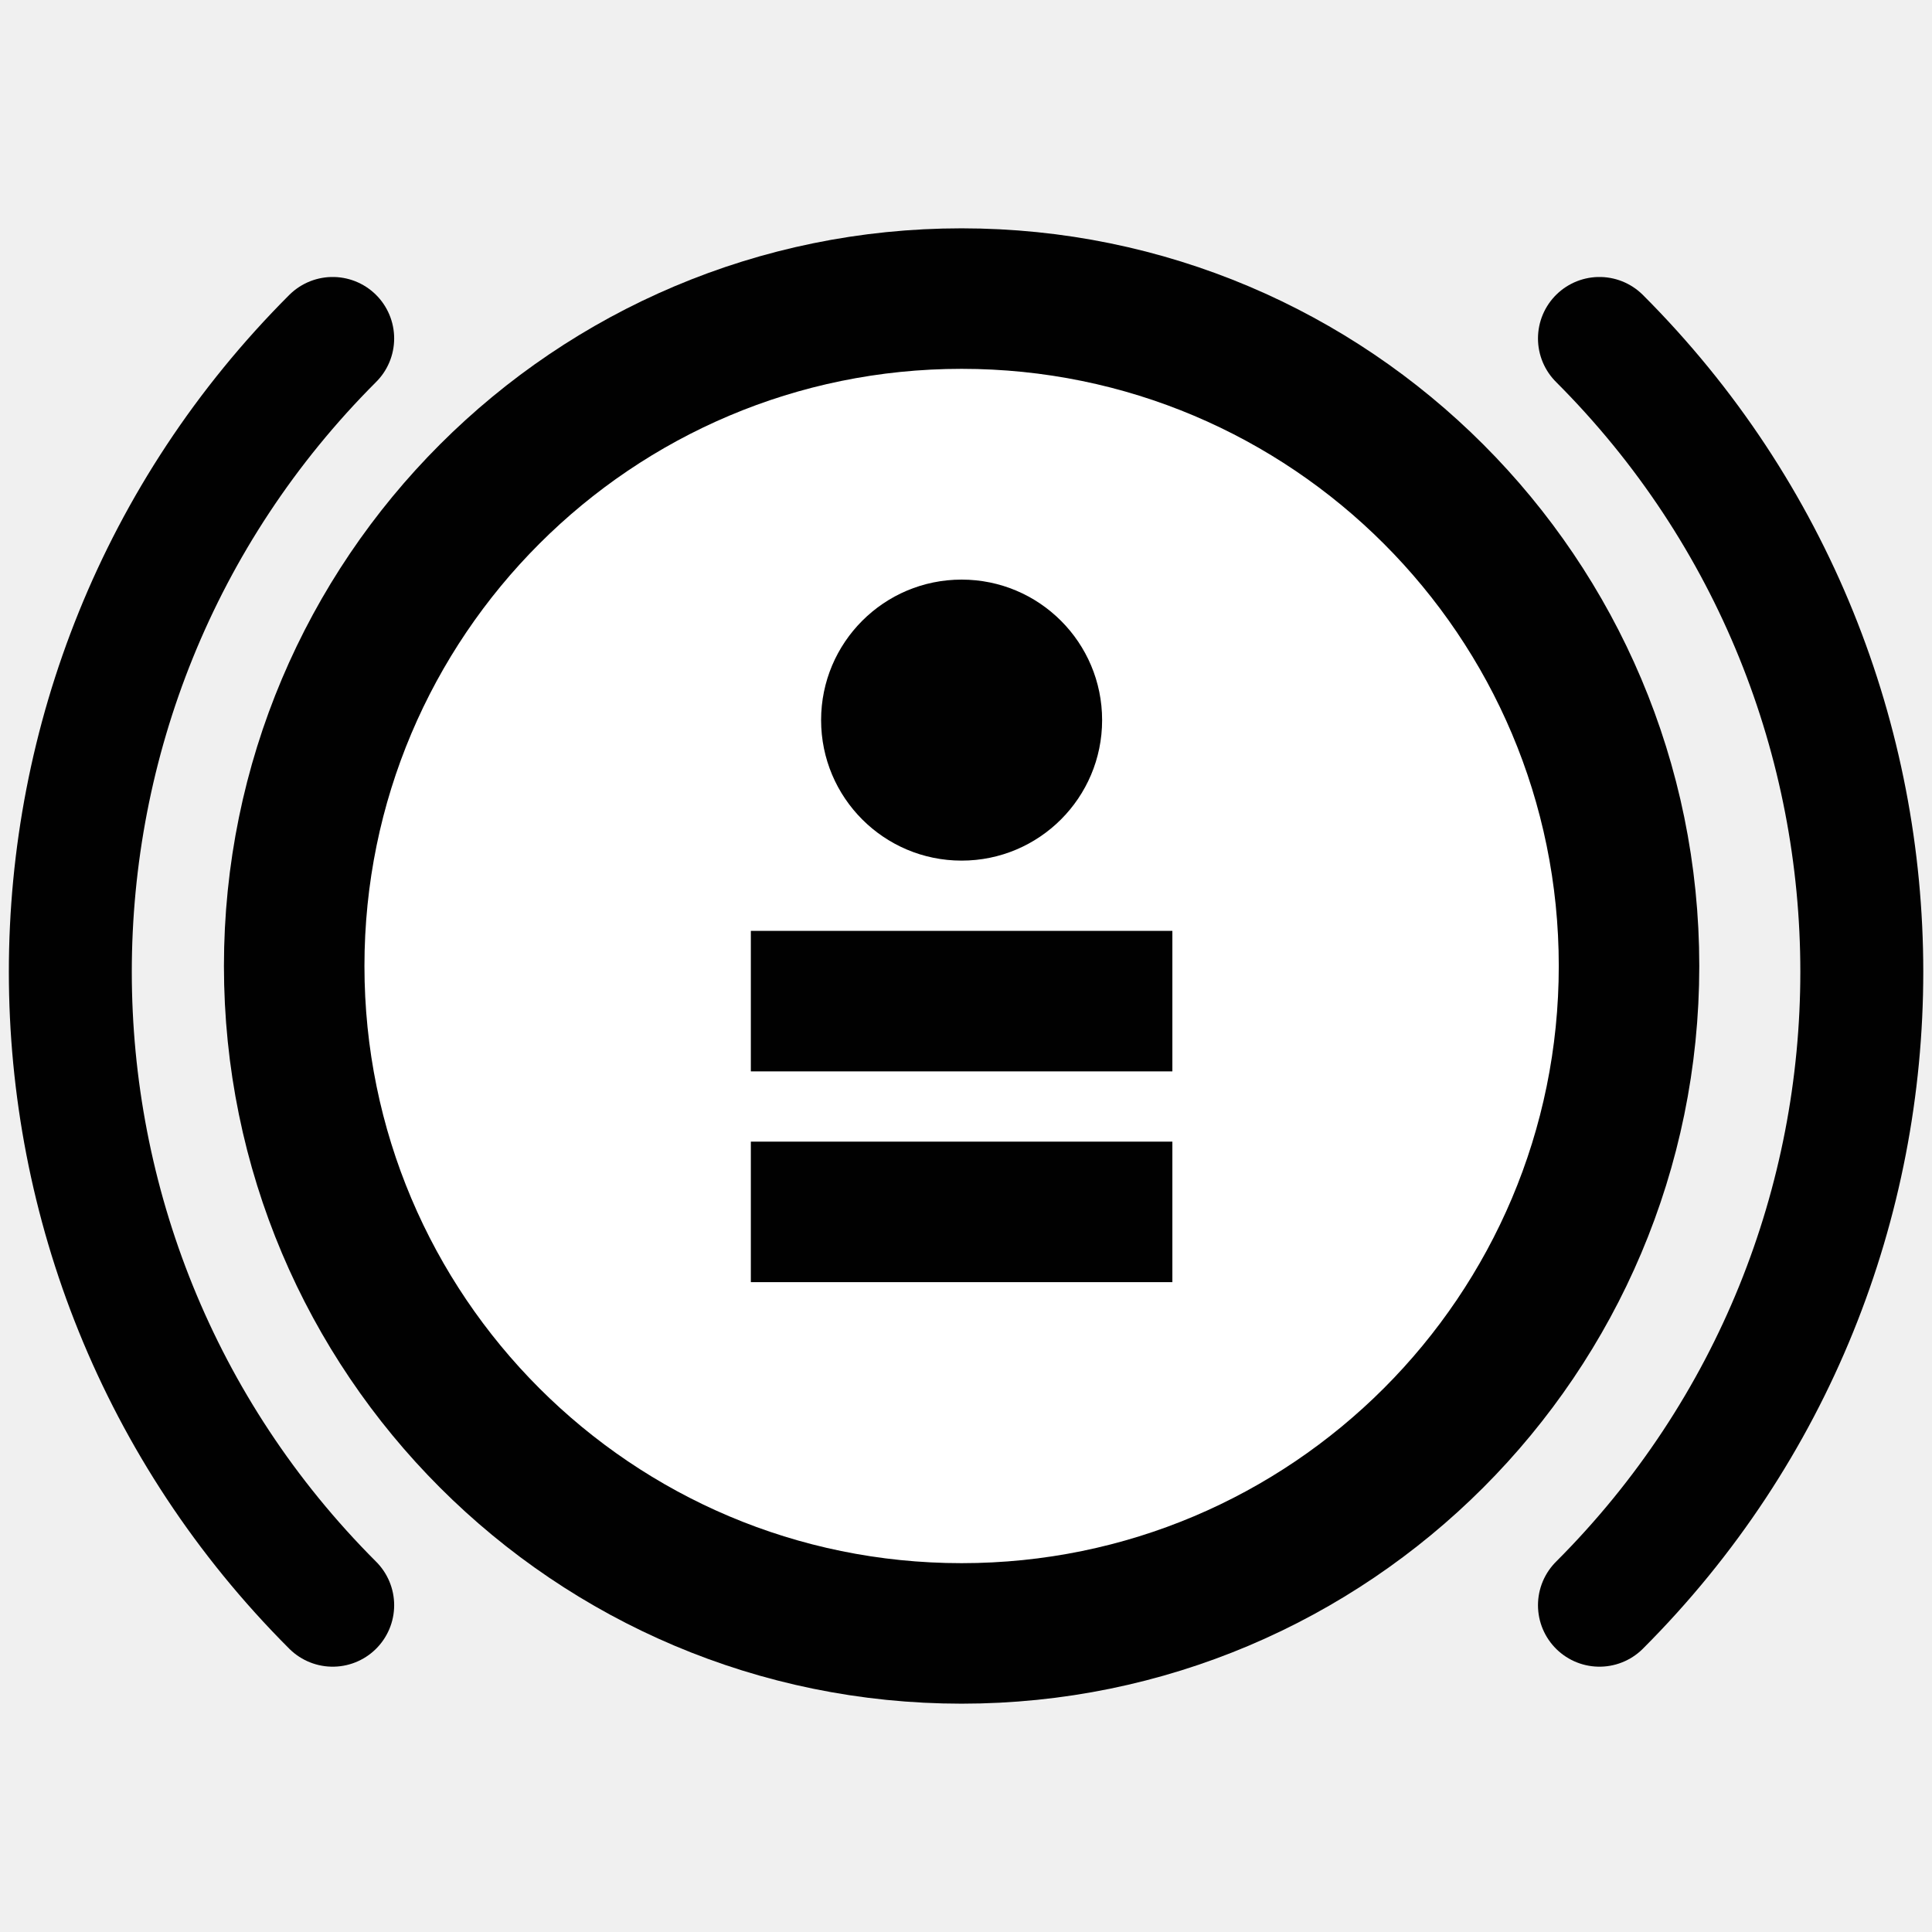
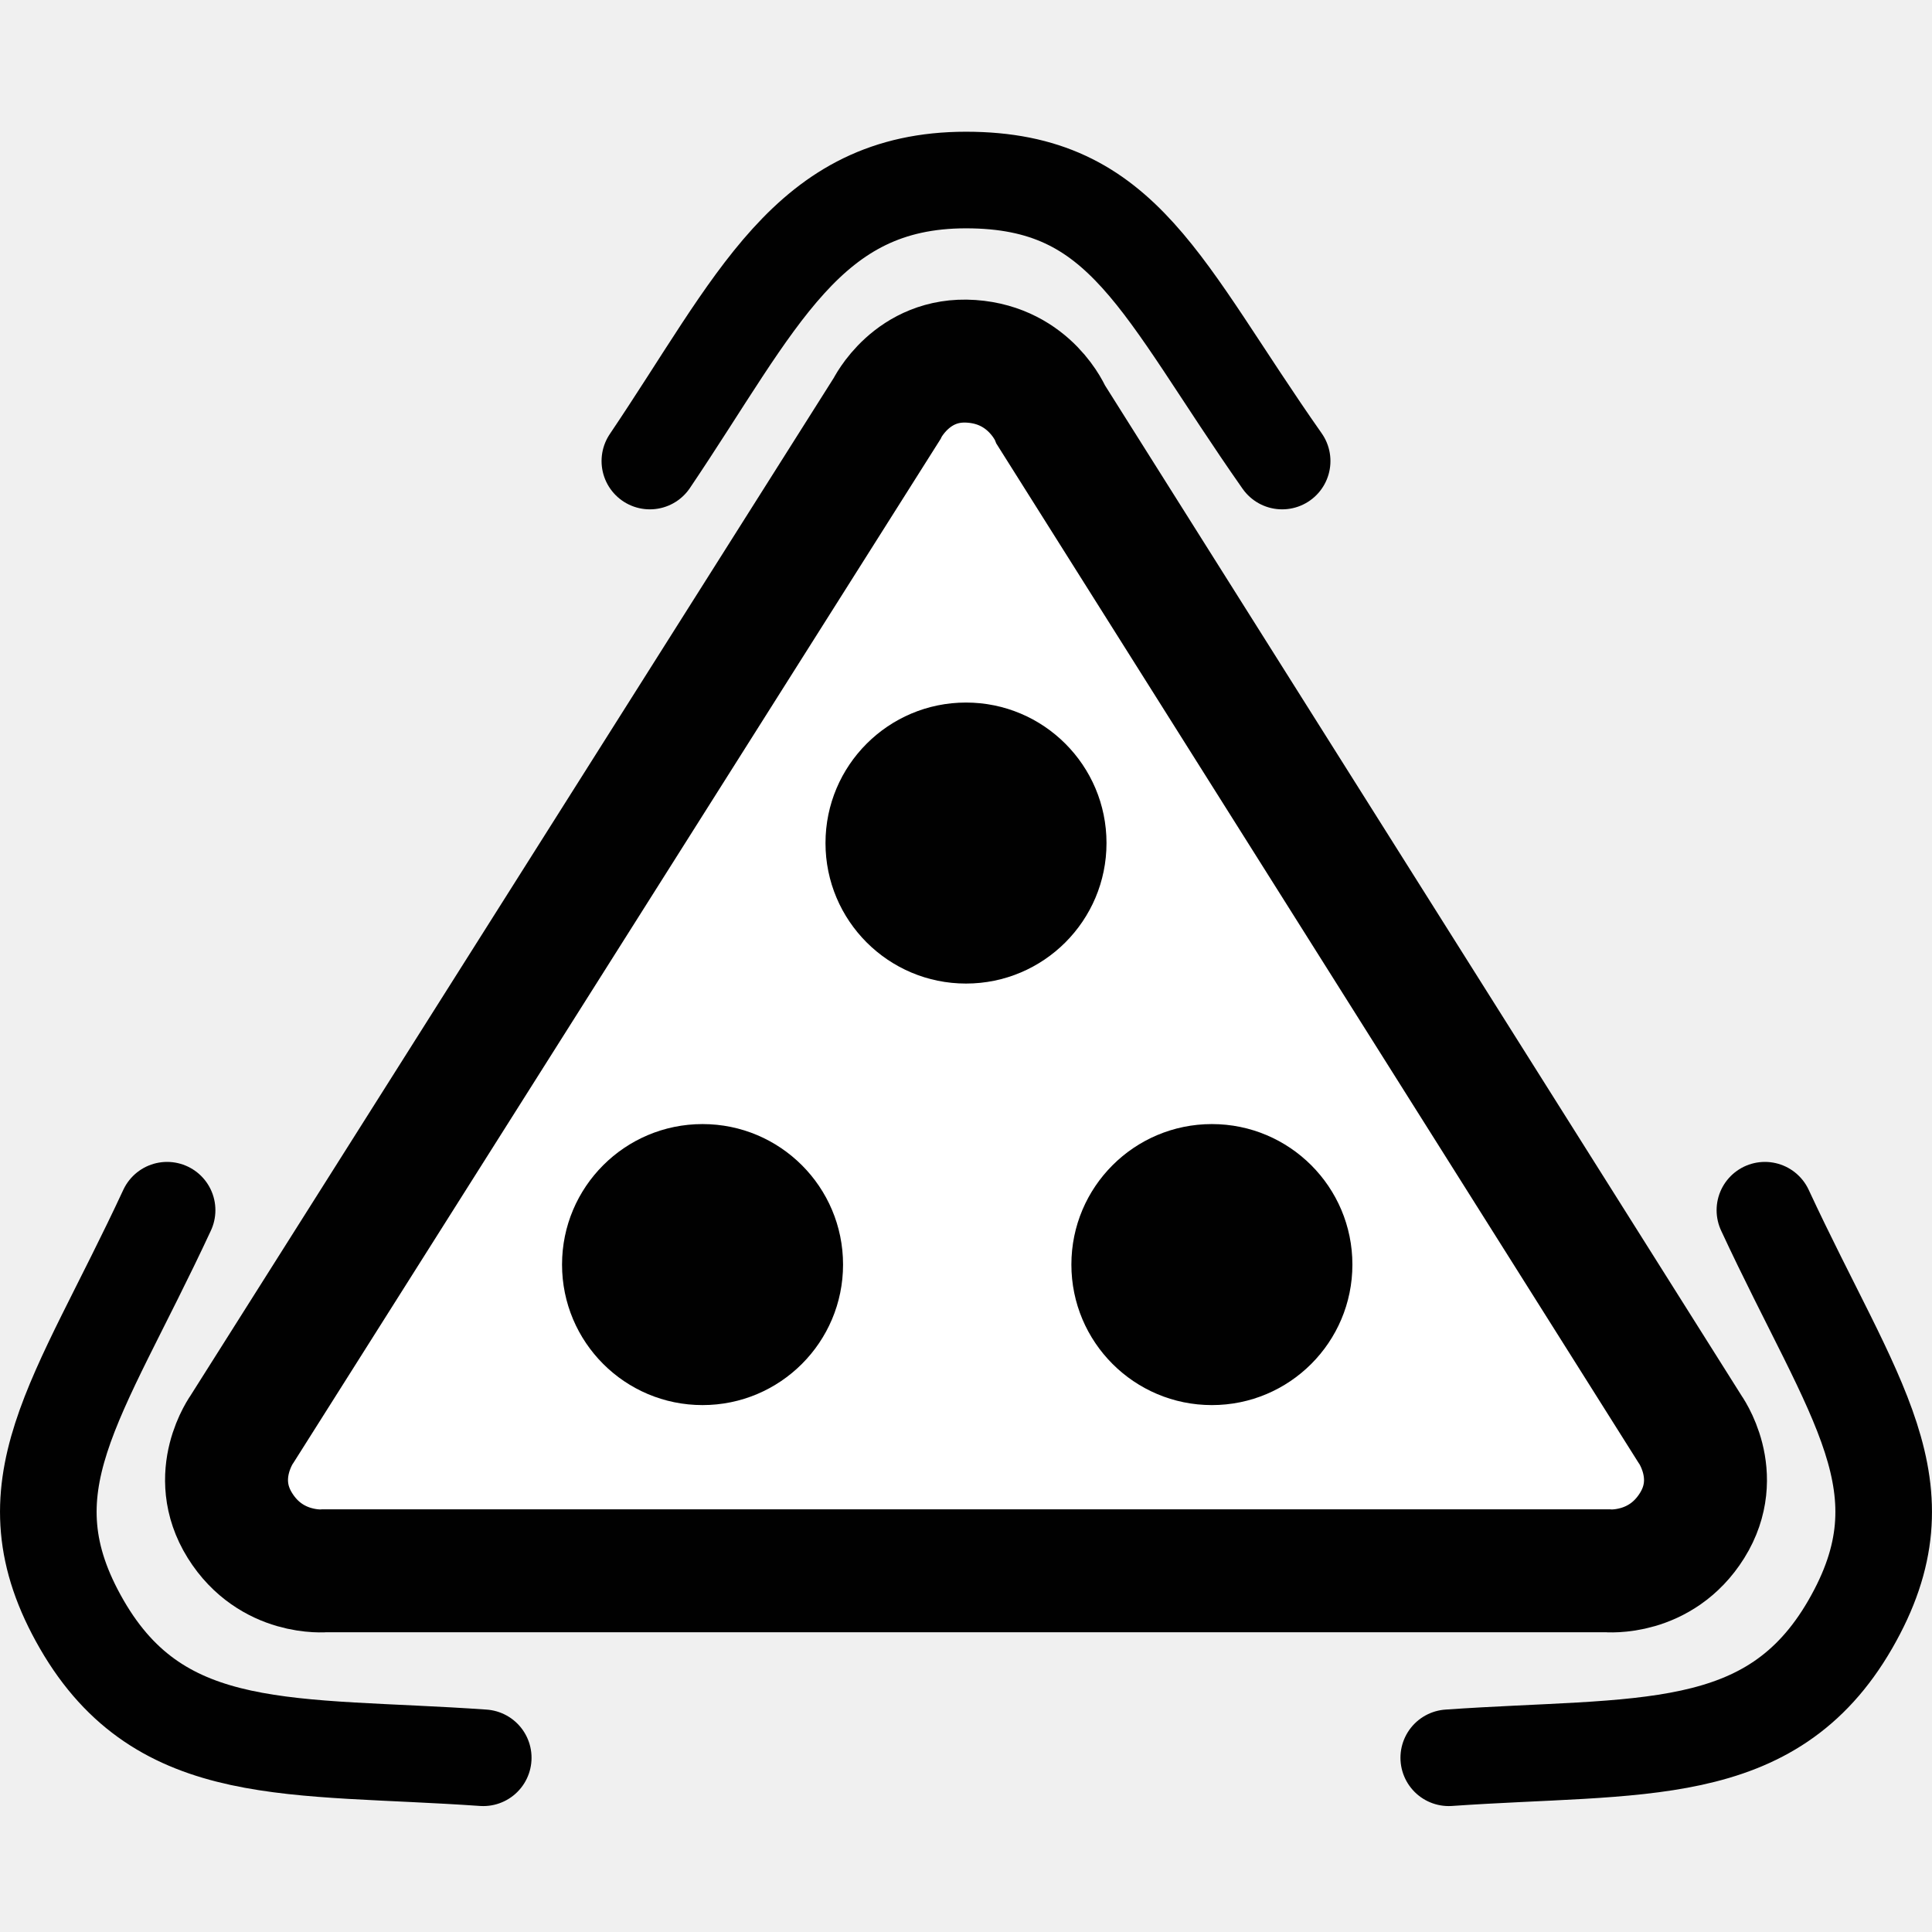
<svg xmlns="http://www.w3.org/2000/svg" enable-background="new 0 0 55 55" height="55px" id="Layer_1" version="1.1" viewBox="0 0 55 55" width="55px" x="0px" xml:space="preserve" y="0px">
-   <g display="inline" id="network-adhoc-11-connected">
-     <circle cx="27.375" cy="27.5" fill="#ffffff" r="19.0" stroke="#010101" stroke-width="4" />
-     <circle cx="27.375" cy="20.5" fill="#010101" r="4" />
-     <rect height="4" width="12" x="21.375" y="26.5" fill="#010101" />
-     <rect height="4" width="12" x="21.375" y="32.5" fill="#010101" />
-     <path d="M9.471,45.697    c-9.958-9.958-9.959-26.104,0-36.062" fill="none" stroke="#010101" stroke-linecap="round" stroke-width="3.5" />
-     <path d="M45.533,9.635    c9.959,9.958,9.958,26.104,0,36.062" fill="none" stroke="#010101" stroke-linecap="round" stroke-width="3.5" />
-   </g>
+   <path d="m 45.754,44.717 c 0,0 1.522,0.146 2.417,-1.289 0.895,-1.435 -0.068,-2.755 -0.068,-2.755 l -18.182,-28.857 c 0,0 -0.584,-1.414 -2.271,-1.53 -1.688,-0.117 -2.401,1.353 -2.401,1.353 l -18.352,29.034 c 0,0 -0.962,1.32 -0.067,2.755 0.895,1.435 2.417,1.289 2.417,1.289 H 45.754 z" style="fill:#ffffff;stroke:#010101;stroke-width:3.5;" />
+   <circle cx="27.375" cy="27.5" r="4" transform="translate(0.125,-3.5)" id="circle3174" style="fill:#010101" />
+   <circle cx="27.375" cy="27.5" r="4" transform="translate(-7.375,8.5)" id="circle3174-5" style="fill:#010101" />
+   <circle cx="27.375" cy="27.5" r="4" transform="translate(7.125,8.5)" id="circle3174-5-0" style="fill:#010101" />
+   <path d="m 36.5,13.125 c -3.465,-4.935 -4.476,-8 -9,-8 -4.524,0 -5.956,3.487 -9,8" style="fill:none;stroke:#010101;stroke-width:2.75;stroke-linecap:round" />
+   <path d="m 4.757,34.452 c -2.541,5.468 -4.69,7.876 -2.428,11.794 2.262,3.918 5.998,3.415 11.428,3.794" style="fill:none;stroke:#010101;stroke-width:2.75;stroke-linecap:round" />
+   <path d="m 50.243,34.452 c 2.541,5.468 4.69,7.876 2.428,11.794 -2.262,3.918 -5.998,3.415 -11.428,3.794" style="fill:none;stroke:#010101;stroke-width:2.75;stroke-linecap:round" />
</svg>
